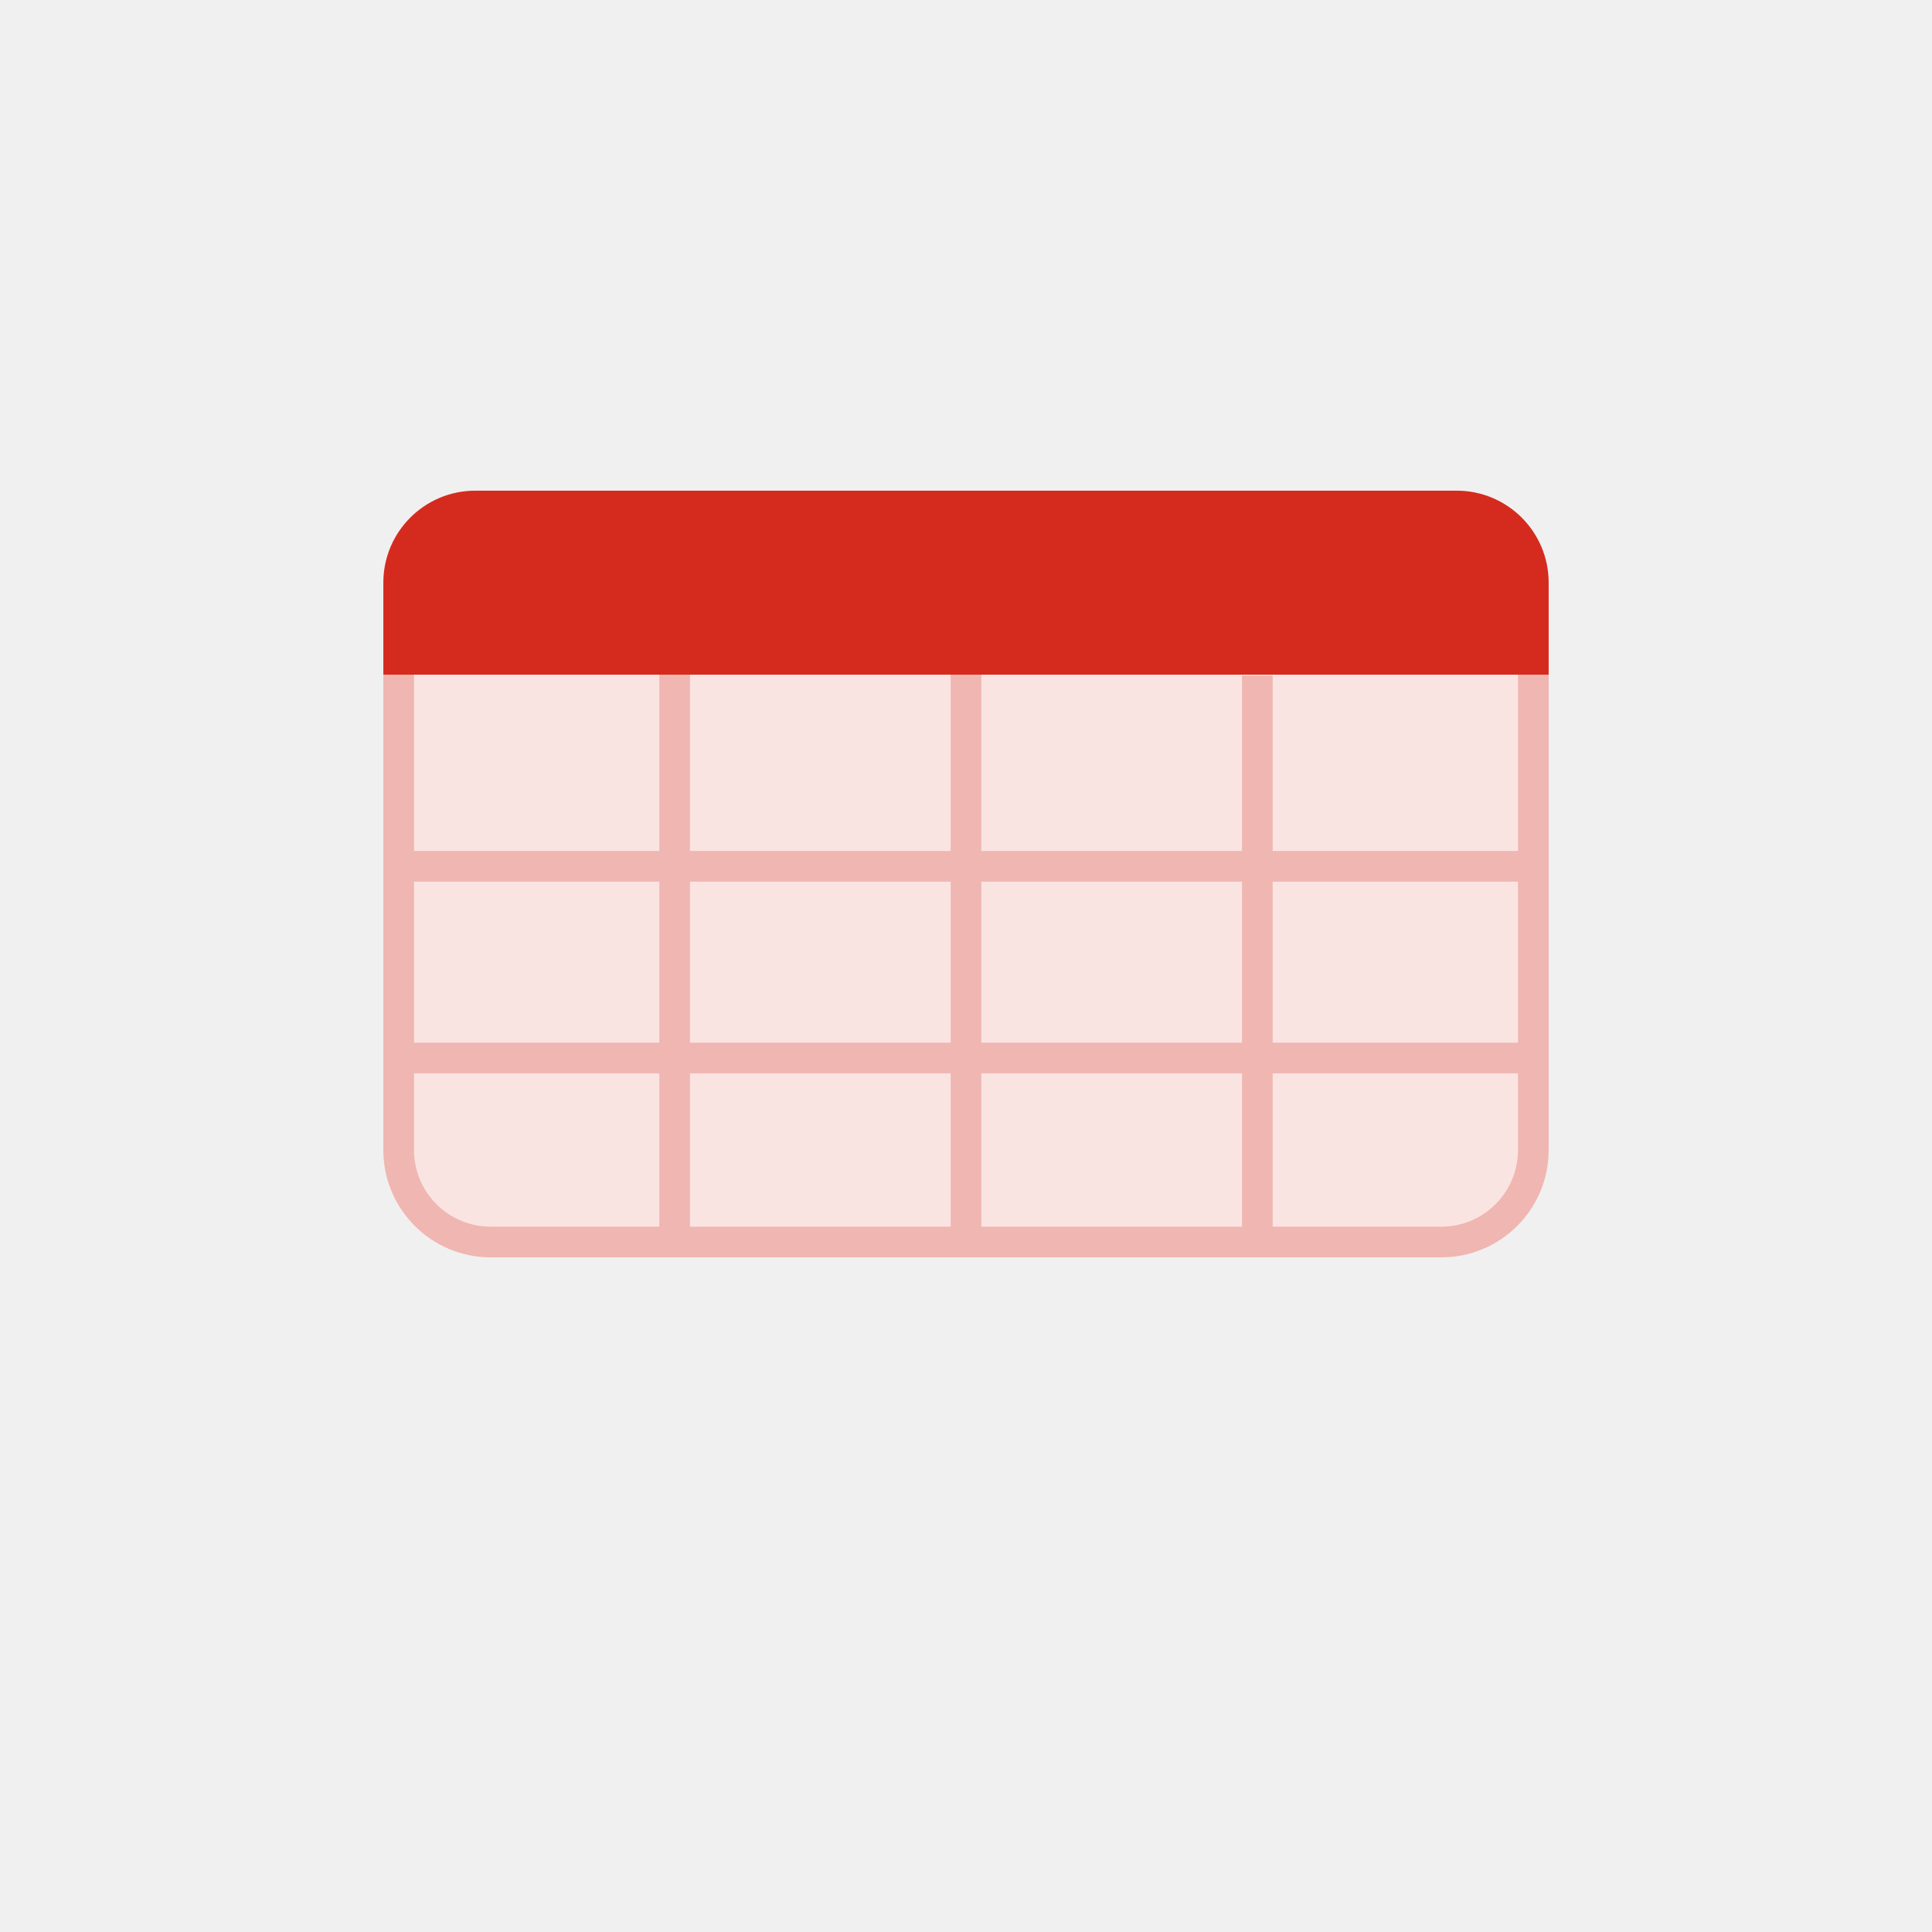
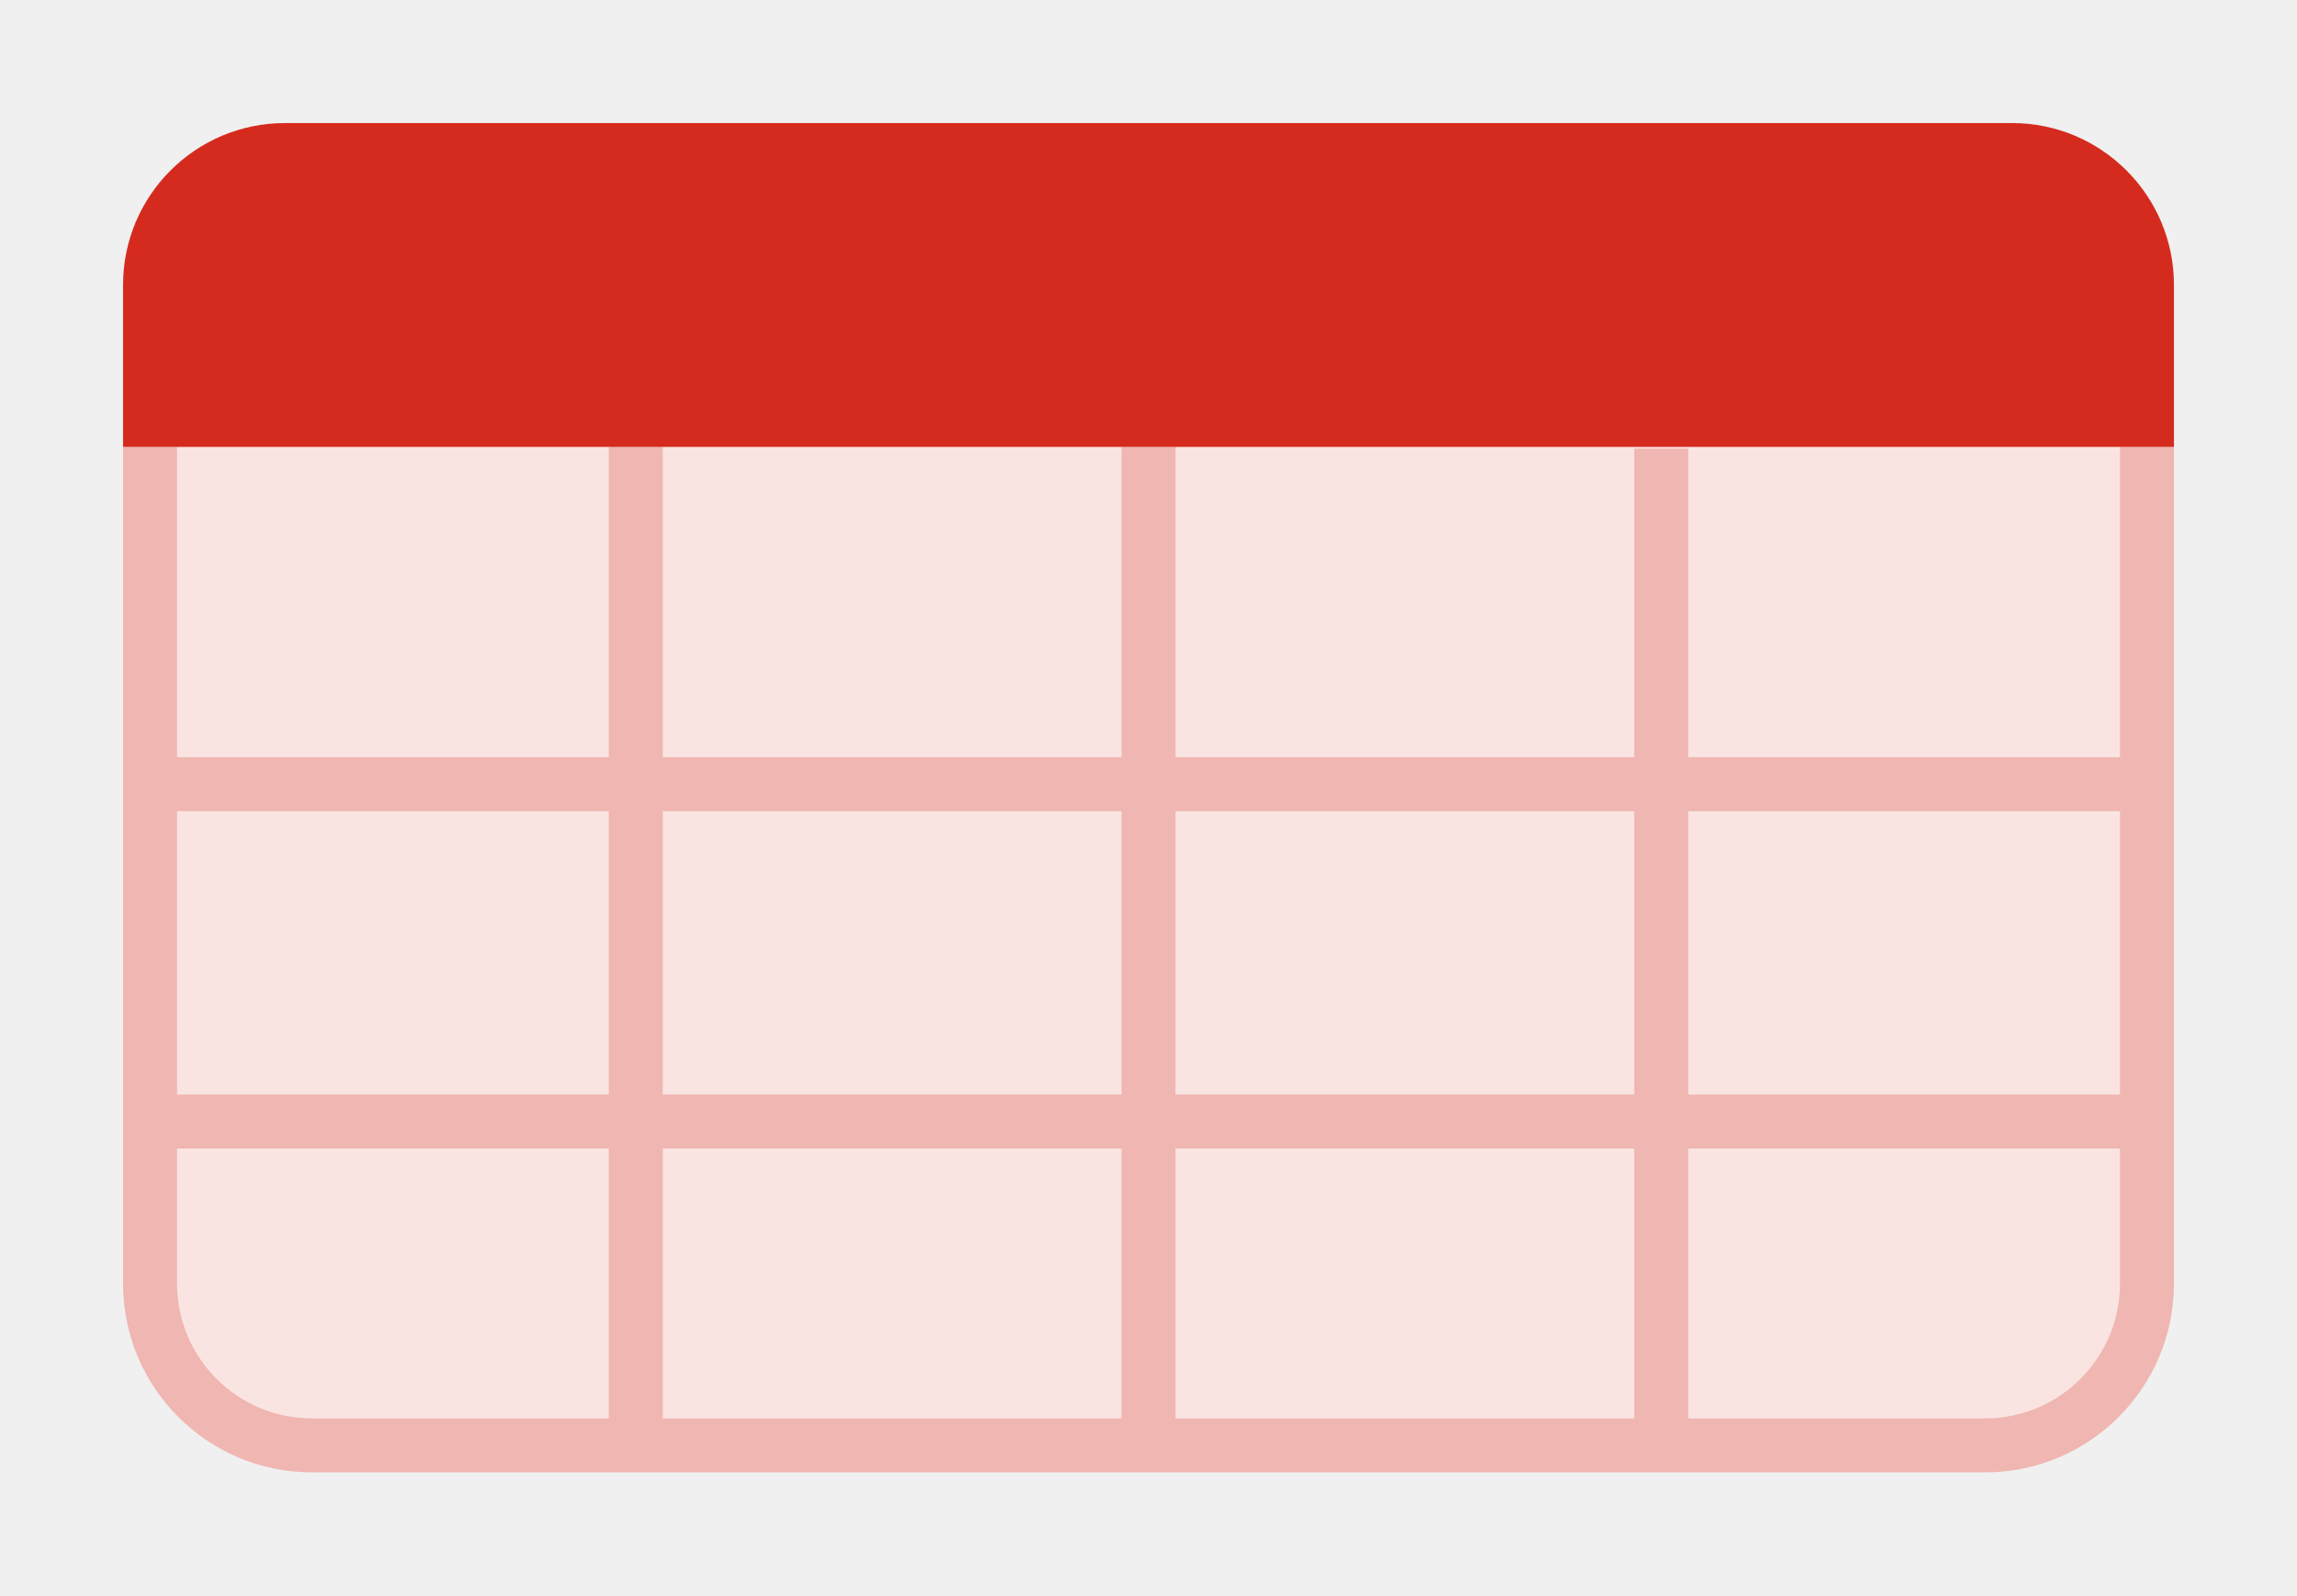
- <svg xmlns="http://www.w3.org/2000/svg" viewBox="-26 -12 252 252" fill="none">
+ <svg xmlns="http://www.w3.org/2000/svg" viewBox="14.88 42.88 170.24 118.24" fill="none">
  <path fill="#fae4e2" d="M24 76H176V138C176 145.732 169.732 152 162 152H38C30.268 152 24 145.732 24 138V76Z" />
  <path fill="#D52B1E" d="M24 64C24 57.373 29.373 52 36 52H164C170.627 52 176 57.373 176 64V76H24V64Z" />
  <mask fill="white" id="path-3-inside-1_4412_3211">
    <path d="M28 138C28 143.523 32.477 148 38 148H162C167.523 148 172 143.523 172 138V76H176V138C176 145.732 169.732 152 162 152H38C30.268 152 24 145.732 24 138V76H28V138Z" />
    <path d="M26 99H174V103H26V99Z" />
    <path d="M27 124H174V128H27V124Z" />
    <path d="M98 76H102V149H98V76Z" />
    <path d="M136 76.127H140V150.127H136V76.127Z" />
    <path d="M60 76H64V150H60V76Z" />
  </mask>
  <path mask="url(#path-3-inside-1_4412_3211)" fill-opacity="0.247" fill="#D52B1E" d="M172 76V26H122V76H172ZM176 76H226V26H176V76ZM176 138L226 138V138H176ZM38 152L38 202H38V152ZM24 76V26H-26V76H24ZM28 76H78V26H28V76ZM26 99V49H-24V99H26ZM174 99H224V49H174V99ZM174 103V153H224V103H174ZM26 103H-24V153H26V103ZM27 124V74H-23V124H27ZM174 124H224V74H174V124ZM174 128V178H224V128H174ZM27 128H-23V178H27V128ZM98 76V26H48V76H98ZM102 76H152V26H102V76ZM102 149V199H152V149H102ZM98 149H48V199H98V149ZM136 76.127V26.127H86V76.127H136ZM140 76.127H190V26.127H140V76.127ZM140 150.127V200.127H190V150.127H140ZM136 150.127H86V200.127H136V150.127ZM60 76V26H10V76H60ZM64 76H114V26H64V76ZM64 150V200H114V150H64ZM60 150H10V200H60V150ZM28 138H-22C-22 171.137 4.863 198 38 198V148V98C60.091 98 78 115.909 78 138H28ZM38 148V198H162V148V98H38V148ZM162 148V198C195.137 198 222 171.137 222 138H172H122C122 115.909 139.909 98 162 98V148ZM172 138H222V76H172H122V138H172ZM172 76V126H176V76V26H172V76ZM176 76H126V138H176H226V76H176ZM176 138L126 138C126 118.118 142.118 102 162 102V152V202C197.346 202 226 173.346 226 138L176 138ZM162 152V102H38V152V202H162V152ZM38 152L38 102C57.882 102 74 118.118 74 138H24H-26C-26 173.346 2.654 202 38 202L38 152ZM24 138H74V76H24H-26V138H24ZM24 76V126H28V76V26H24V76ZM28 76H-22V138H28H78V76H28ZM26 99V149H174V99V49H26V99ZM174 99H124V103H174H224V99H174ZM174 103V53H26V103V153H174V103ZM26 103H76V99H26H-24V103H26ZM27 124V174H174V124V74H27V124ZM174 124H124V128H174H224V124H174ZM174 128V78H27V128V178H174V128ZM27 128H77V124H27H-23V128H27ZM98 76V126H102V76V26H98V76ZM102 76H52V149H102H152V76H102ZM102 149V99H98V149V199H102V149ZM98 149H148V76H98H48V149H98ZM136 76.127V126.127H140V76.127V26.127H136V76.127ZM140 76.127H90V150.127H140H190V76.127H140ZM140 150.127V100.127H136V150.127V200.127H140V150.127ZM136 150.127H186V76.127H136H86V150.127H136ZM60 76V126H64V76V26H60V76ZM64 76H14V150H64H114V76H64ZM64 150V100H60V150V200H64V150ZM60 150H110V76H60H10V150H60Z" />
</svg>
